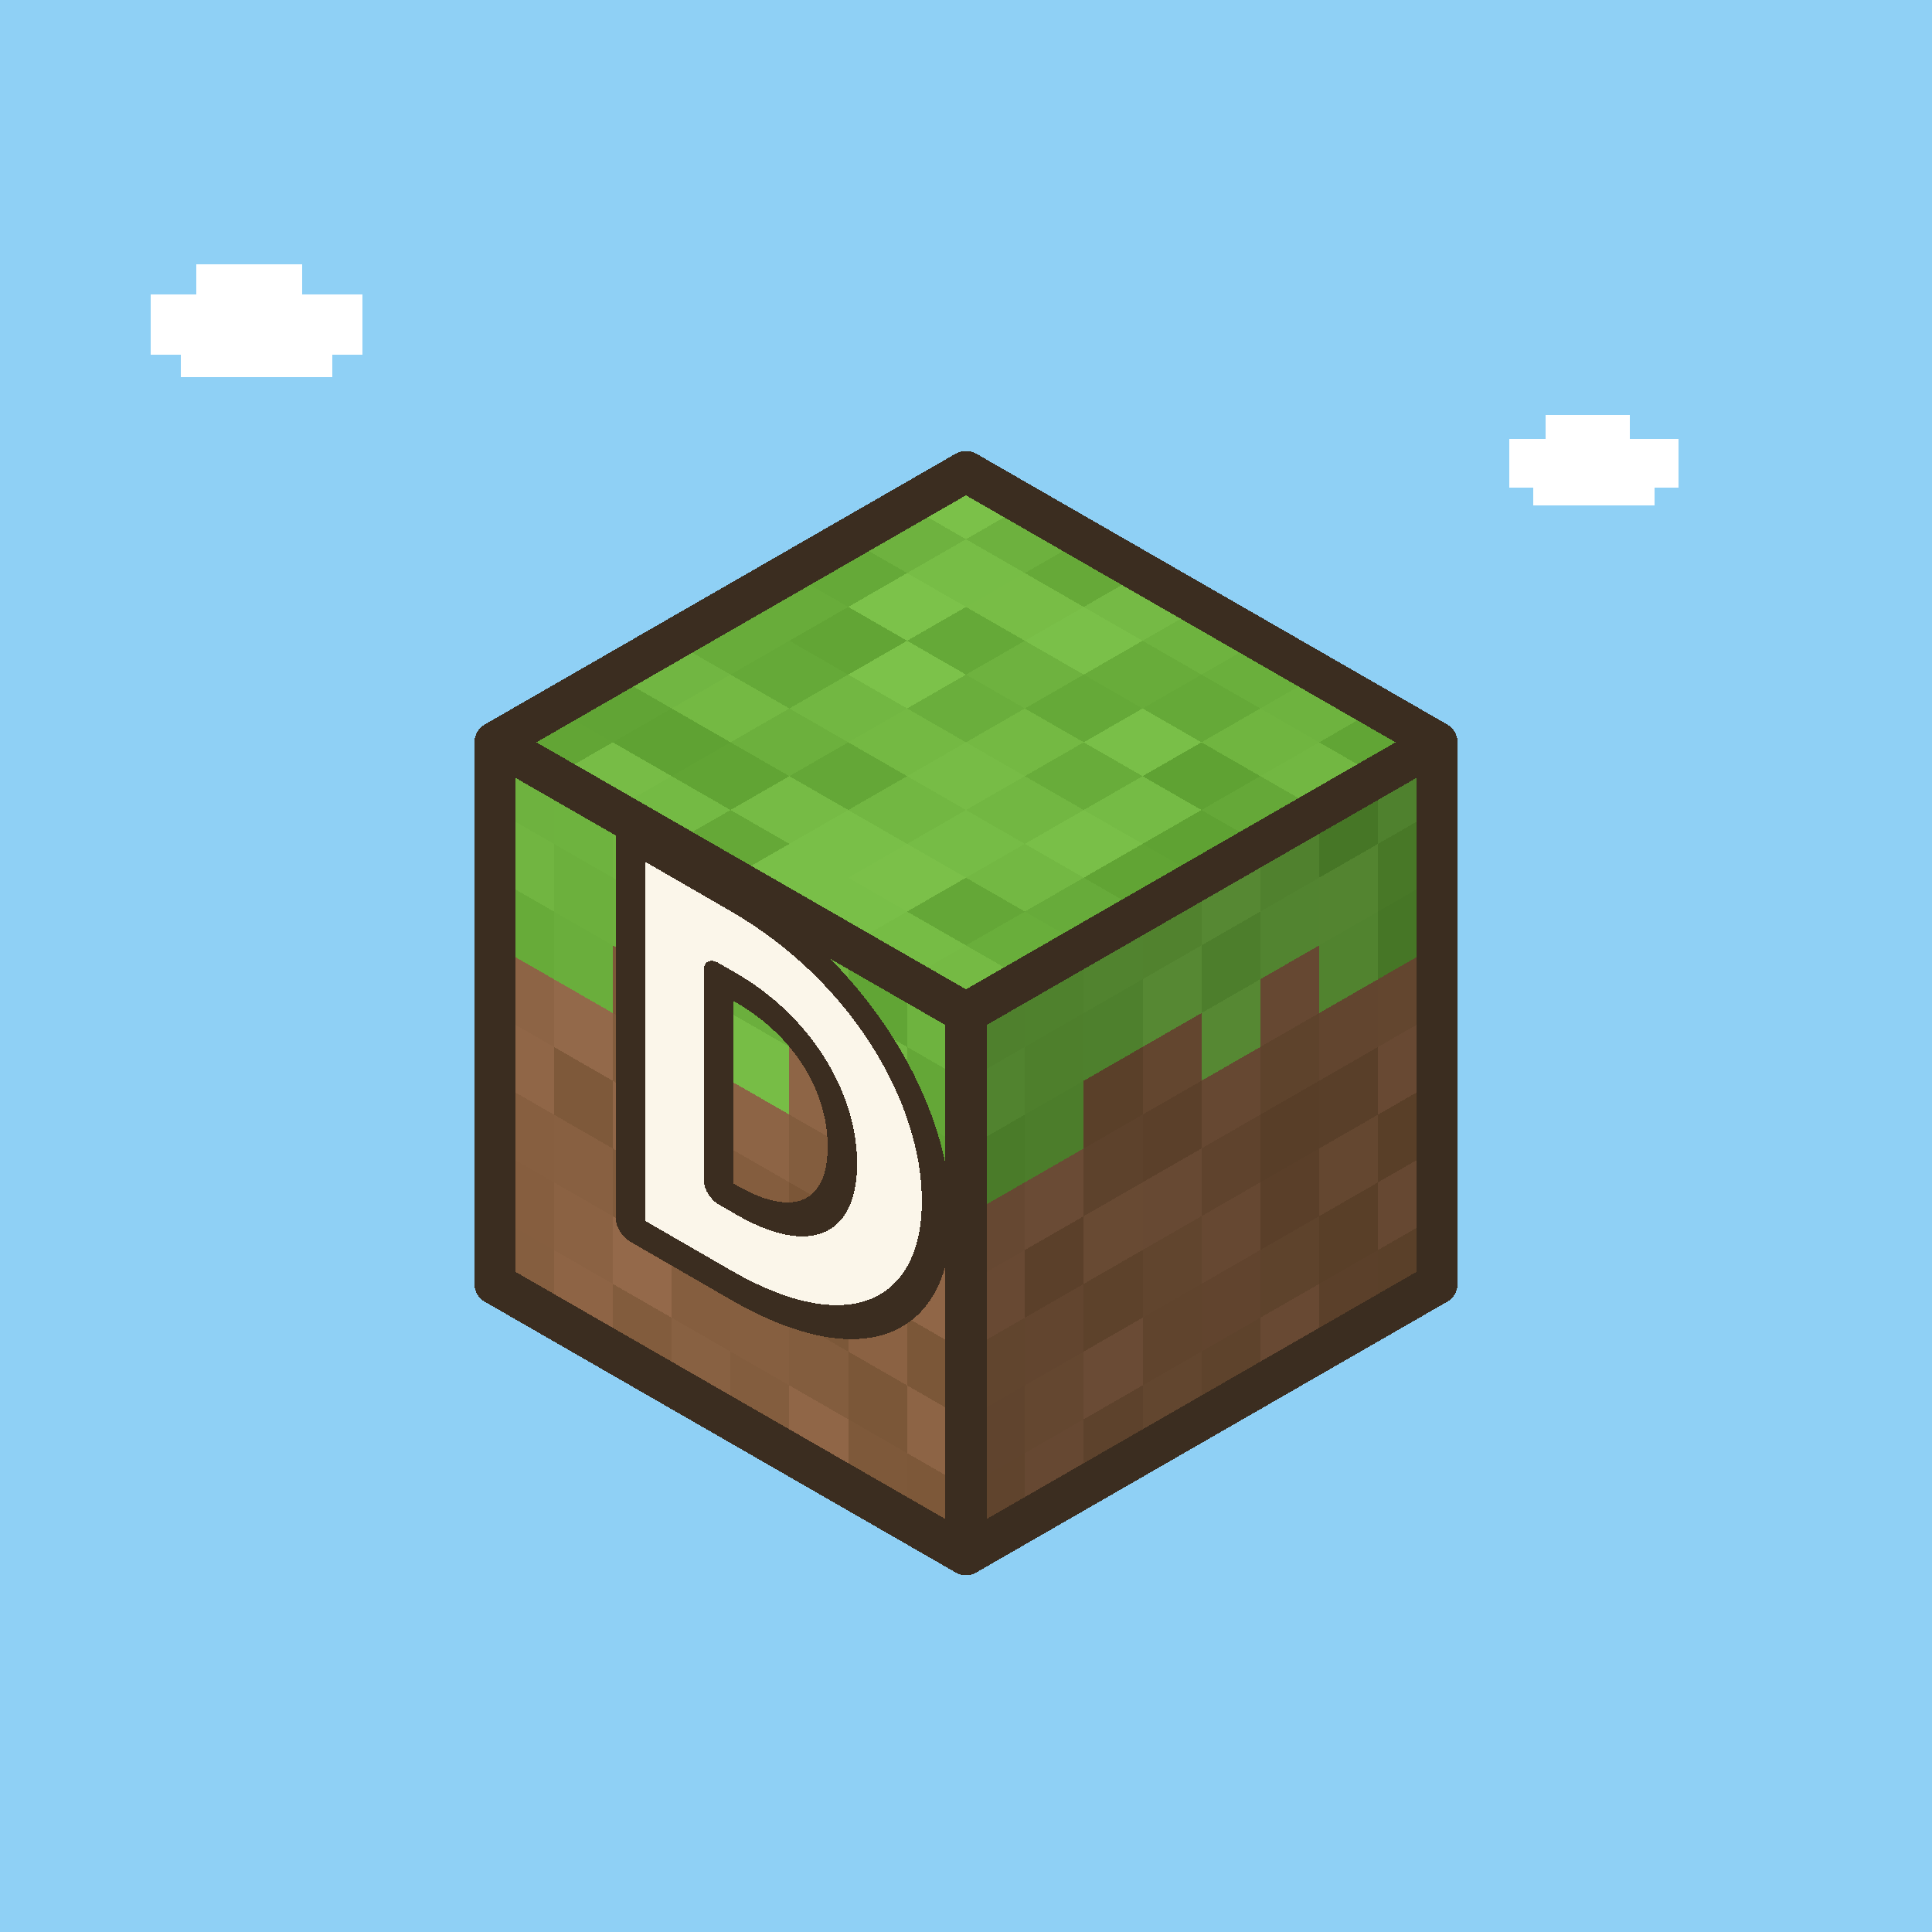
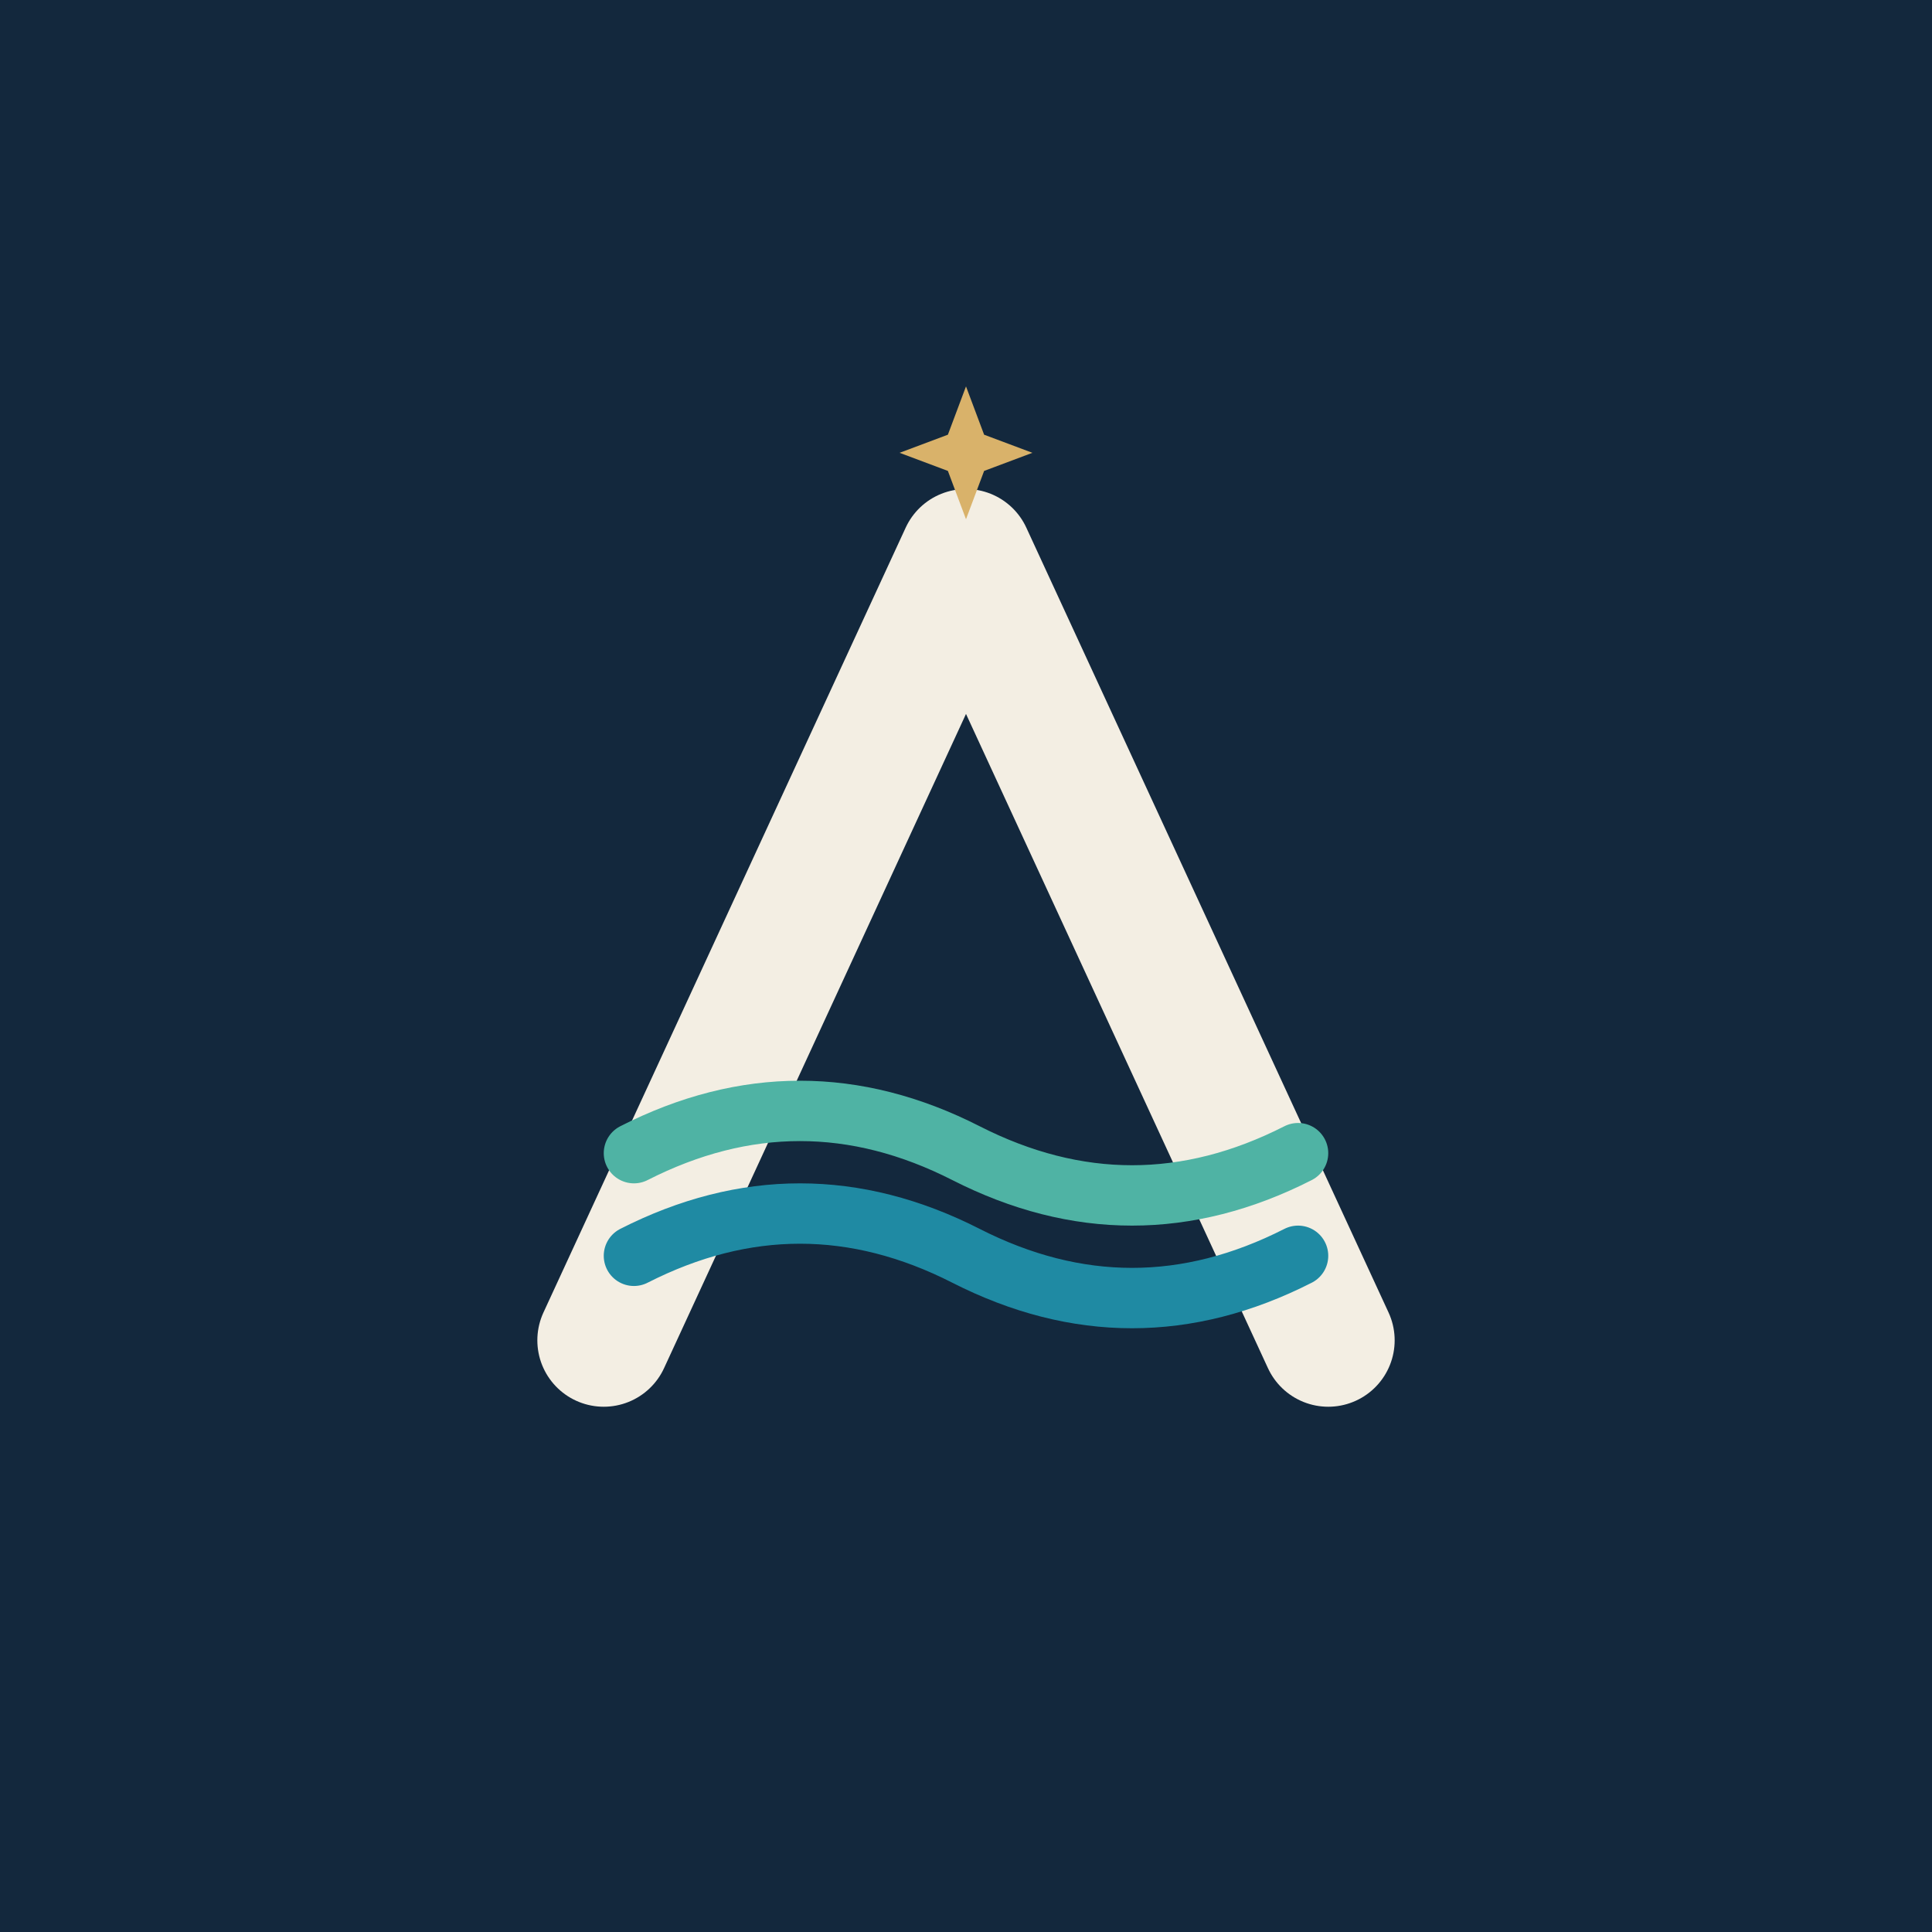
- <svg xmlns="http://www.w3.org/2000/svg" viewBox="0 0 512 512" shape-rendering="crispEdges">
-   <rect width="512" height="512" fill="#8fd0f5" />
-   <g fill="#ffffff" transform="translate(40 70) scale(1)">
-     <rect x="0" y="8" width="56" height="16" />
-     <rect x="12" y="0" width="28" height="8" />
-     <rect x="8" y="24" width="40" height="6" />
-   </g>
-   <g fill="#ffffff" transform="translate(400 110) scale(0.8)">
-     <rect x="0" y="8" width="56" height="16" />
-     <rect x="12" y="0" width="28" height="8" />
-     <rect x="8" y="24" width="40" height="6" />
-   </g>
-   <g transform="translate(256 256) scale(0.78) translate(-256 -256)">
-     <g transform="matrix(20 -11.5 20 11.5 96 180)">
-       <rect x="0" y="0" width="1.02" height="1.02" fill="rgb(98,165,53)" />
-       <rect x="1" y="0" width="1.02" height="1.02" fill="rgb(97,164,53)" />
-       <rect x="2" y="0" width="1.02" height="1.02" fill="rgb(113,182,66)" />
-       <rect x="3" y="0" width="1.02" height="1.02" fill="rgb(104,172,58)" />
-       <rect x="4" y="0" width="1.02" height="1.02" fill="rgb(104,172,58)" />
-       <rect x="5" y="0" width="1.02" height="1.02" fill="rgb(101,169,56)" />
-       <rect x="6" y="0" width="1.02" height="1.02" fill="rgb(110,178,63)" />
-       <rect x="7" y="0" width="1.02" height="1.02" fill="rgb(123,193,73)" />
-       <rect x="0" y="1" width="1.02" height="1.02" fill="rgb(119,188,70)" />
-       <rect x="1" y="1" width="1.02" height="1.02" fill="rgb(95,162,51)" />
-       <rect x="2" y="1" width="1.02" height="1.02" fill="rgb(116,185,67)" />
-       <rect x="3" y="1" width="1.02" height="1.02" fill="rgb(101,169,56)" />
-       <rect x="4" y="1" width="1.02" height="1.02" fill="rgb(98,165,53)" />
-       <rect x="5" y="1" width="1.02" height="1.02" fill="rgb(124,194,74)" />
-       <rect x="6" y="1" width="1.02" height="1.02" fill="rgb(119,189,70)" />
-       <rect x="7" y="1" width="1.02" height="1.02" fill="rgb(109,177,62)" />
-       <rect x="0" y="2" width="1.02" height="1.02" fill="rgb(116,186,68)" />
-       <rect x="1" y="2" width="1.02" height="1.02" fill="rgb(97,164,52)" />
-       <rect x="2" y="2" width="1.02" height="1.02" fill="rgb(108,176,61)" />
-       <rect x="3" y="2" width="1.02" height="1.02" fill="rgb(114,183,66)" />
-       <rect x="4" y="2" width="1.02" height="1.02" fill="rgb(124,194,74)" />
-       <rect x="5" y="2" width="1.02" height="1.02" fill="rgb(101,169,56)" />
-       <rect x="6" y="2" width="1.02" height="1.02" fill="rgb(120,189,70)" />
-       <rect x="7" y="2" width="1.02" height="1.02" fill="rgb(102,169,56)" />
-       <rect x="0" y="3" width="1.02" height="1.02" fill="rgb(101,168,55)" />
-       <rect x="1" y="3" width="1.02" height="1.02" fill="rgb(118,187,69)" />
-       <rect x="2" y="3" width="1.02" height="1.02" fill="rgb(100,167,55)" />
-       <rect x="3" y="3" width="1.02" height="1.02" fill="rgb(116,185,67)" />
-       <rect x="4" y="3" width="1.02" height="1.02" fill="rgb(106,174,60)" />
-       <rect x="5" y="3" width="1.02" height="1.02" fill="rgb(110,178,63)" />
-       <rect x="6" y="3" width="1.02" height="1.02" fill="rgb(122,192,73)" />
-       <rect x="7" y="3" width="1.02" height="1.02" fill="rgb(117,186,69)" />
-       <rect x="0" y="4" width="1.02" height="1.02" fill="rgb(121,191,72)" />
-       <rect x="1" y="4" width="1.02" height="1.02" fill="rgb(121,191,72)" />
-       <rect x="2" y="4" width="1.02" height="1.02" fill="rgb(114,183,66)" />
-       <rect x="3" y="4" width="1.02" height="1.02" fill="rgb(119,188,70)" />
-       <rect x="4" y="4" width="1.02" height="1.02" fill="rgb(116,185,67)" />
-       <rect x="5" y="4" width="1.02" height="1.02" fill="rgb(101,169,56)" />
-       <rect x="6" y="4" width="1.02" height="1.02" fill="rgb(104,172,58)" />
-       <rect x="7" y="4" width="1.02" height="1.02" fill="rgb(110,179,63)" />
-       <rect x="0" y="5" width="1.02" height="1.02" fill="rgb(121,191,72)" />
-       <rect x="1" y="5" width="1.02" height="1.02" fill="rgb(123,192,73)" />
-       <rect x="2" y="5" width="1.02" height="1.02" fill="rgb(118,188,70)" />
-       <rect x="3" y="5" width="1.02" height="1.02" fill="rgb(114,183,66)" />
-       <rect x="4" y="5" width="1.02" height="1.02" fill="rgb(104,172,58)" />
-       <rect x="5" y="5" width="1.02" height="1.02" fill="rgb(121,191,72)" />
-       <rect x="6" y="5" width="1.02" height="1.02" fill="rgb(101,169,56)" />
-       <rect x="7" y="5" width="1.02" height="1.02" fill="rgb(106,175,60)" />
-       <rect x="0" y="6" width="1.02" height="1.02" fill="rgb(118,188,69)" />
-       <rect x="1" y="6" width="1.02" height="1.02" fill="rgb(100,167,55)" />
-       <rect x="2" y="6" width="1.02" height="1.02" fill="rgb(115,184,67)" />
-       <rect x="3" y="6" width="1.02" height="1.02" fill="rgb(121,191,72)" />
-       <rect x="4" y="6" width="1.02" height="1.02" fill="rgb(117,187,69)" />
-       <rect x="5" y="6" width="1.02" height="1.02" fill="rgb(95,162,51)" />
-       <rect x="6" y="6" width="1.02" height="1.02" fill="rgb(112,181,64)" />
-       <rect x="7" y="6" width="1.02" height="1.02" fill="rgb(110,179,63)" />
-       <rect x="0" y="7" width="1.02" height="1.02" fill="rgb(117,186,68)" />
-       <rect x="1" y="7" width="1.02" height="1.02" fill="rgb(105,174,59)" />
-       <rect x="2" y="7" width="1.02" height="1.02" fill="rgb(103,171,58)" />
-       <rect x="3" y="7" width="1.02" height="1.02" fill="rgb(97,164,52)" />
-       <rect x="4" y="7" width="1.02" height="1.02" fill="rgb(95,162,51)" />
-       <rect x="5" y="7" width="1.02" height="1.02" fill="rgb(101,168,56)" />
-       <rect x="6" y="7" width="1.02" height="1.02" fill="rgb(114,183,66)" />
-       <rect x="7" y="7" width="1.02" height="1.02" fill="rgb(97,165,53)" />
-     </g>
-     <g transform="matrix(20 11.5 0 23 96 180)">
-       <rect x="0" y="0" width="1.02" height="1.02" fill="rgb(110,178,63)" />
-       <rect x="1" y="0" width="1.02" height="1.02" fill="rgb(110,179,63)" />
-       <rect x="2" y="0" width="1.02" height="1.02" fill="rgb(113,181,65)" />
-       <rect x="3" y="0" width="1.02" height="1.02" fill="rgb(112,181,65)" />
-       <rect x="4" y="0" width="1.02" height="1.02" fill="rgb(120,189,71)" />
-       <rect x="5" y="0" width="1.02" height="1.02" fill="rgb(111,179,63)" />
-       <rect x="6" y="0" width="1.02" height="1.02" fill="rgb(97,165,53)" />
-       <rect x="7" y="0" width="1.02" height="1.02" fill="rgb(110,179,63)" />
-       <rect x="0" y="1" width="1.02" height="1.02" fill="rgb(113,181,65)" />
-       <rect x="1" y="1" width="1.02" height="1.02" fill="rgb(108,176,61)" />
-       <rect x="2" y="1" width="1.02" height="1.02" fill="rgb(109,177,62)" />
-       <rect x="3" y="1" width="1.02" height="1.02" fill="rgb(119,189,70)" />
-       <rect x="4" y="1" width="1.02" height="1.02" fill="rgb(107,175,61)" />
-       <rect x="5" y="1" width="1.02" height="1.02" fill="rgb(114,183,66)" />
-       <rect x="6" y="1" width="1.02" height="1.02" fill="rgb(115,184,67)" />
-       <rect x="7" y="1" width="1.02" height="1.02" fill="rgb(100,167,55)" />
-       <rect x="0" y="2" width="1.02" height="1.02" fill="rgb(103,171,57)" />
-       <rect x="1" y="2" width="1.02" height="1.02" fill="rgb(106,174,60)" />
-       <rect x="2" y="2" width="1.02" height="1.02" fill="rgb(125,88,57)" />
-       <rect x="3" y="2" width="1.02" height="1.02" fill="rgb(137,97,66)" />
-       <rect x="4" y="2" width="1.02" height="1.02" fill="rgb(119,189,70)" />
-       <rect x="5" y="2" width="1.02" height="1.02" fill="rgb(142,101,70)" />
-       <rect x="6" y="2" width="1.02" height="1.02" fill="rgb(113,182,65)" />
-       <rect x="7" y="2" width="1.02" height="1.02" fill="rgb(97,164,52)" />
-       <rect x="0" y="3" width="1.02" height="1.02" fill="rgb(141,100,69)" />
-       <rect x="1" y="3" width="1.02" height="1.02" fill="rgb(147,105,74)" />
-       <rect x="2" y="3" width="1.02" height="1.02" fill="rgb(130,92,61)" />
-       <rect x="3" y="3" width="1.02" height="1.02" fill="rgb(126,89,58)" />
-       <rect x="4" y="3" width="1.02" height="1.02" fill="rgb(141,100,69)" />
-       <rect x="5" y="3" width="1.02" height="1.02" fill="rgb(131,93,62)" />
-       <rect x="6" y="3" width="1.02" height="1.02" fill="rgb(136,97,66)" />
-       <rect x="7" y="3" width="1.02" height="1.02" fill="rgb(137,97,66)" />
-       <rect x="0" y="4" width="1.02" height="1.02" fill="rgb(144,102,71)" />
-       <rect x="1" y="4" width="1.02" height="1.02" fill="rgb(126,89,58)" />
-       <rect x="2" y="4" width="1.02" height="1.02" fill="rgb(144,102,71)" />
-       <rect x="3" y="4" width="1.02" height="1.02" fill="rgb(143,102,71)" />
-       <rect x="4" y="4" width="1.02" height="1.02" fill="rgb(132,93,62)" />
-       <rect x="5" y="4" width="1.02" height="1.02" fill="rgb(123,86,55)" />
-       <rect x="6" y="4" width="1.02" height="1.02" fill="rgb(124,87,56)" />
-       <rect x="7" y="4" width="1.02" height="1.02" fill="rgb(144,102,71)" />
-       <rect x="0" y="5" width="1.02" height="1.02" fill="rgb(135,95,64)" />
-       <rect x="1" y="5" width="1.02" height="1.02" fill="rgb(136,96,65)" />
-       <rect x="2" y="5" width="1.02" height="1.02" fill="rgb(129,91,60)" />
-       <rect x="3" y="5" width="1.02" height="1.02" fill="rgb(135,96,65)" />
-       <rect x="4" y="5" width="1.02" height="1.02" fill="rgb(141,100,69)" />
-       <rect x="5" y="5" width="1.02" height="1.02" fill="rgb(124,88,57)" />
-       <rect x="6" y="5" width="1.02" height="1.02" fill="rgb(139,98,67)" />
-       <rect x="7" y="5" width="1.02" height="1.02" fill="rgb(123,87,56)" />
-       <rect x="0" y="6" width="1.02" height="1.02" fill="rgb(134,94,63)" />
-       <rect x="1" y="6" width="1.02" height="1.02" fill="rgb(139,98,67)" />
-       <rect x="2" y="6" width="1.02" height="1.02" fill="rgb(148,105,74)" />
-       <rect x="3" y="6" width="1.02" height="1.02" fill="rgb(133,94,63)" />
-       <rect x="4" y="6" width="1.02" height="1.02" fill="rgb(134,95,64)" />
-       <rect x="5" y="6" width="1.02" height="1.02" fill="rgb(131,93,62)" />
-       <rect x="6" y="6" width="1.02" height="1.02" fill="rgb(123,87,56)" />
-       <rect x="7" y="6" width="1.02" height="1.02" fill="rgb(141,100,69)" />
-       <rect x="0" y="7" width="1.02" height="1.02" fill="rgb(133,94,63)" />
-       <rect x="1" y="7" width="1.02" height="1.02" fill="rgb(142,100,69)" />
-       <rect x="2" y="7" width="1.02" height="1.02" fill="rgb(130,92,61)" />
-       <rect x="3" y="7" width="1.02" height="1.02" fill="rgb(136,97,66)" />
-       <rect x="4" y="7" width="1.02" height="1.02" fill="rgb(131,93,62)" />
-       <rect x="5" y="7" width="1.02" height="1.02" fill="rgb(144,102,71)" />
-       <rect x="6" y="7" width="1.02" height="1.02" fill="rgb(126,89,58)" />
-       <rect x="7" y="7" width="1.02" height="1.02" fill="rgb(125,88,57)" />
-     </g>
-     <g transform="matrix(20 -11.5 0 23 256 272)">
-       <rect x="0" y="0" width="1.02" height="1.02" fill="rgb(79,128,45)" />
-       <rect x="1" y="0" width="1.02" height="1.02" fill="rgb(79,129,45)" />
-       <rect x="2" y="0" width="1.02" height="1.02" fill="rgb(81,131,47)" />
-       <rect x="3" y="0" width="1.02" height="1.02" fill="rgb(81,130,46)" />
-       <rect x="4" y="0" width="1.02" height="1.02" fill="rgb(86,136,51)" />
-       <rect x="5" y="0" width="1.02" height="1.02" fill="rgb(80,129,46)" />
-       <rect x="6" y="0" width="1.02" height="1.02" fill="rgb(70,118,38)" />
-       <rect x="7" y="0" width="1.02" height="1.02" fill="rgb(79,129,46)" />
-       <rect x="0" y="1" width="1.02" height="1.02" fill="rgb(81,131,47)" />
-       <rect x="1" y="1" width="1.02" height="1.02" fill="rgb(78,127,44)" />
-       <rect x="2" y="1" width="1.02" height="1.02" fill="rgb(78,128,45)" />
-       <rect x="3" y="1" width="1.02" height="1.02" fill="rgb(86,136,51)" />
-       <rect x="4" y="1" width="1.02" height="1.02" fill="rgb(77,126,44)" />
-       <rect x="5" y="1" width="1.02" height="1.02" fill="rgb(82,132,48)" />
-       <rect x="6" y="1" width="1.02" height="1.02" fill="rgb(83,132,48)" />
-       <rect x="7" y="1" width="1.02" height="1.02" fill="rgb(72,120,39)" />
-       <rect x="0" y="2" width="1.02" height="1.02" fill="rgb(74,123,41)" />
-       <rect x="1" y="2" width="1.02" height="1.02" fill="rgb(76,125,43)" />
-       <rect x="2" y="2" width="1.02" height="1.02" fill="rgb(90,64,41)" />
-       <rect x="3" y="2" width="1.02" height="1.02" fill="rgb(99,70,47)" />
-       <rect x="4" y="2" width="1.02" height="1.02" fill="rgb(86,136,51)" />
-       <rect x="5" y="2" width="1.02" height="1.02" fill="rgb(102,72,50)" />
-       <rect x="6" y="2" width="1.02" height="1.02" fill="rgb(81,131,47)" />
-       <rect x="7" y="2" width="1.02" height="1.02" fill="rgb(70,118,38)" />
-       <rect x="0" y="3" width="1.02" height="1.02" fill="rgb(102,72,50)" />
-       <rect x="1" y="3" width="1.02" height="1.02" fill="rgb(106,75,53)" />
-       <rect x="2" y="3" width="1.02" height="1.02" fill="rgb(93,66,44)" />
-       <rect x="3" y="3" width="1.02" height="1.02" fill="rgb(91,64,42)" />
-       <rect x="4" y="3" width="1.02" height="1.02" fill="rgb(102,72,50)" />
-       <rect x="5" y="3" width="1.02" height="1.02" fill="rgb(94,67,44)" />
-       <rect x="6" y="3" width="1.02" height="1.02" fill="rgb(98,69,47)" />
-       <rect x="7" y="3" width="1.02" height="1.02" fill="rgb(99,70,47)" />
-       <rect x="0" y="4" width="1.02" height="1.02" fill="rgb(104,73,51)" />
-       <rect x="1" y="4" width="1.02" height="1.02" fill="rgb(91,64,42)" />
-       <rect x="2" y="4" width="1.02" height="1.02" fill="rgb(104,74,51)" />
-       <rect x="3" y="4" width="1.02" height="1.02" fill="rgb(103,73,51)" />
-       <rect x="4" y="4" width="1.02" height="1.02" fill="rgb(95,67,45)" />
-       <rect x="5" y="4" width="1.02" height="1.02" fill="rgb(88,62,40)" />
-       <rect x="6" y="4" width="1.02" height="1.02" fill="rgb(89,63,41)" />
-       <rect x="7" y="4" width="1.02" height="1.02" fill="rgb(104,73,51)" />
-       <rect x="0" y="5" width="1.02" height="1.02" fill="rgb(97,69,46)" />
-       <rect x="1" y="5" width="1.02" height="1.02" fill="rgb(98,69,47)" />
-       <rect x="2" y="5" width="1.02" height="1.02" fill="rgb(93,66,43)" />
-       <rect x="3" y="5" width="1.02" height="1.02" fill="rgb(97,69,46)" />
-       <rect x="4" y="5" width="1.02" height="1.02" fill="rgb(102,72,50)" />
-       <rect x="5" y="5" width="1.02" height="1.02" fill="rgb(90,63,41)" />
-       <rect x="6" y="5" width="1.02" height="1.02" fill="rgb(100,71,48)" />
-       <rect x="7" y="5" width="1.02" height="1.02" fill="rgb(89,63,40)" />
-       <rect x="0" y="6" width="1.02" height="1.02" fill="rgb(96,68,46)" />
-       <rect x="1" y="6" width="1.02" height="1.02" fill="rgb(100,71,48)" />
-       <rect x="2" y="6" width="1.02" height="1.02" fill="rgb(106,75,53)" />
-       <rect x="3" y="6" width="1.02" height="1.02" fill="rgb(96,68,45)" />
-       <rect x="4" y="6" width="1.02" height="1.02" fill="rgb(97,68,46)" />
-       <rect x="5" y="6" width="1.02" height="1.02" fill="rgb(94,67,44)" />
-       <rect x="6" y="6" width="1.02" height="1.02" fill="rgb(89,63,40)" />
-       <rect x="7" y="6" width="1.02" height="1.02" fill="rgb(102,72,50)" />
-       <rect x="0" y="7" width="1.02" height="1.02" fill="rgb(96,68,45)" />
-       <rect x="1" y="7" width="1.02" height="1.02" fill="rgb(102,72,50)" />
-       <rect x="2" y="7" width="1.02" height="1.02" fill="rgb(93,66,44)" />
-       <rect x="3" y="7" width="1.02" height="1.02" fill="rgb(98,70,47)" />
-       <rect x="4" y="7" width="1.02" height="1.02" fill="rgb(94,67,44)" />
-       <rect x="5" y="7" width="1.02" height="1.02" fill="rgb(104,73,51)" />
-       <rect x="6" y="7" width="1.02" height="1.02" fill="rgb(91,64,42)" />
-       <rect x="7" y="7" width="1.02" height="1.02" fill="rgb(90,64,41)" />
-     </g>
-     <g fill="none" stroke="#3b2d20" stroke-width="14" stroke-linejoin="round">
-       <polygon points="256,88 416,180 256,272 96,180" />
-       <polygon points="96,180 256,272 256,456 96,364" />
-       <polygon points="416,180 256,272 256,456 416,364" />
-     </g>
-     <g transform="translate(120 200) skewY(30)">
-       <path d="M22 0 h34 c44 0 70 30 70 66 c0 36 -26 66 -70 66 h-34 z M52 30 v72 h6 c22 0 36 -14 36 -36 c0 -22 -14 -36 -36 -36 z" fill="#fbf6ea" stroke="#3b2d20" stroke-width="10" stroke-linejoin="round" fill-rule="evenodd" />
-     </g>
+ <svg xmlns="http://www.w3.org/2000/svg" viewBox="0 0 512 512">
+   <rect width="512" height="512" fill="#13283d" />
+   <g transform="translate(51.2 51.2) scale(0.8)">
+     <path d="M136 380 L256 120 L376 380" fill="none" stroke="#f3eee3" stroke-width="44" stroke-linecap="round" stroke-linejoin="round" />
+     <path d="M146 318 Q201 290 256 318 T366 318" fill="none" stroke="#4fb3a4" stroke-width="20" stroke-linecap="round" />
+     <path d="M146 352 Q201 324 256 352 T366 352" fill="none" stroke="#1f8aa3" stroke-width="20" stroke-linecap="round" />
+     <path d="M256 64 L262 80 L278 86 L262 92 L256 108 L250 92 L234 86 L250 80 Z" fill="#d9b26a" />
  </g>
</svg>
